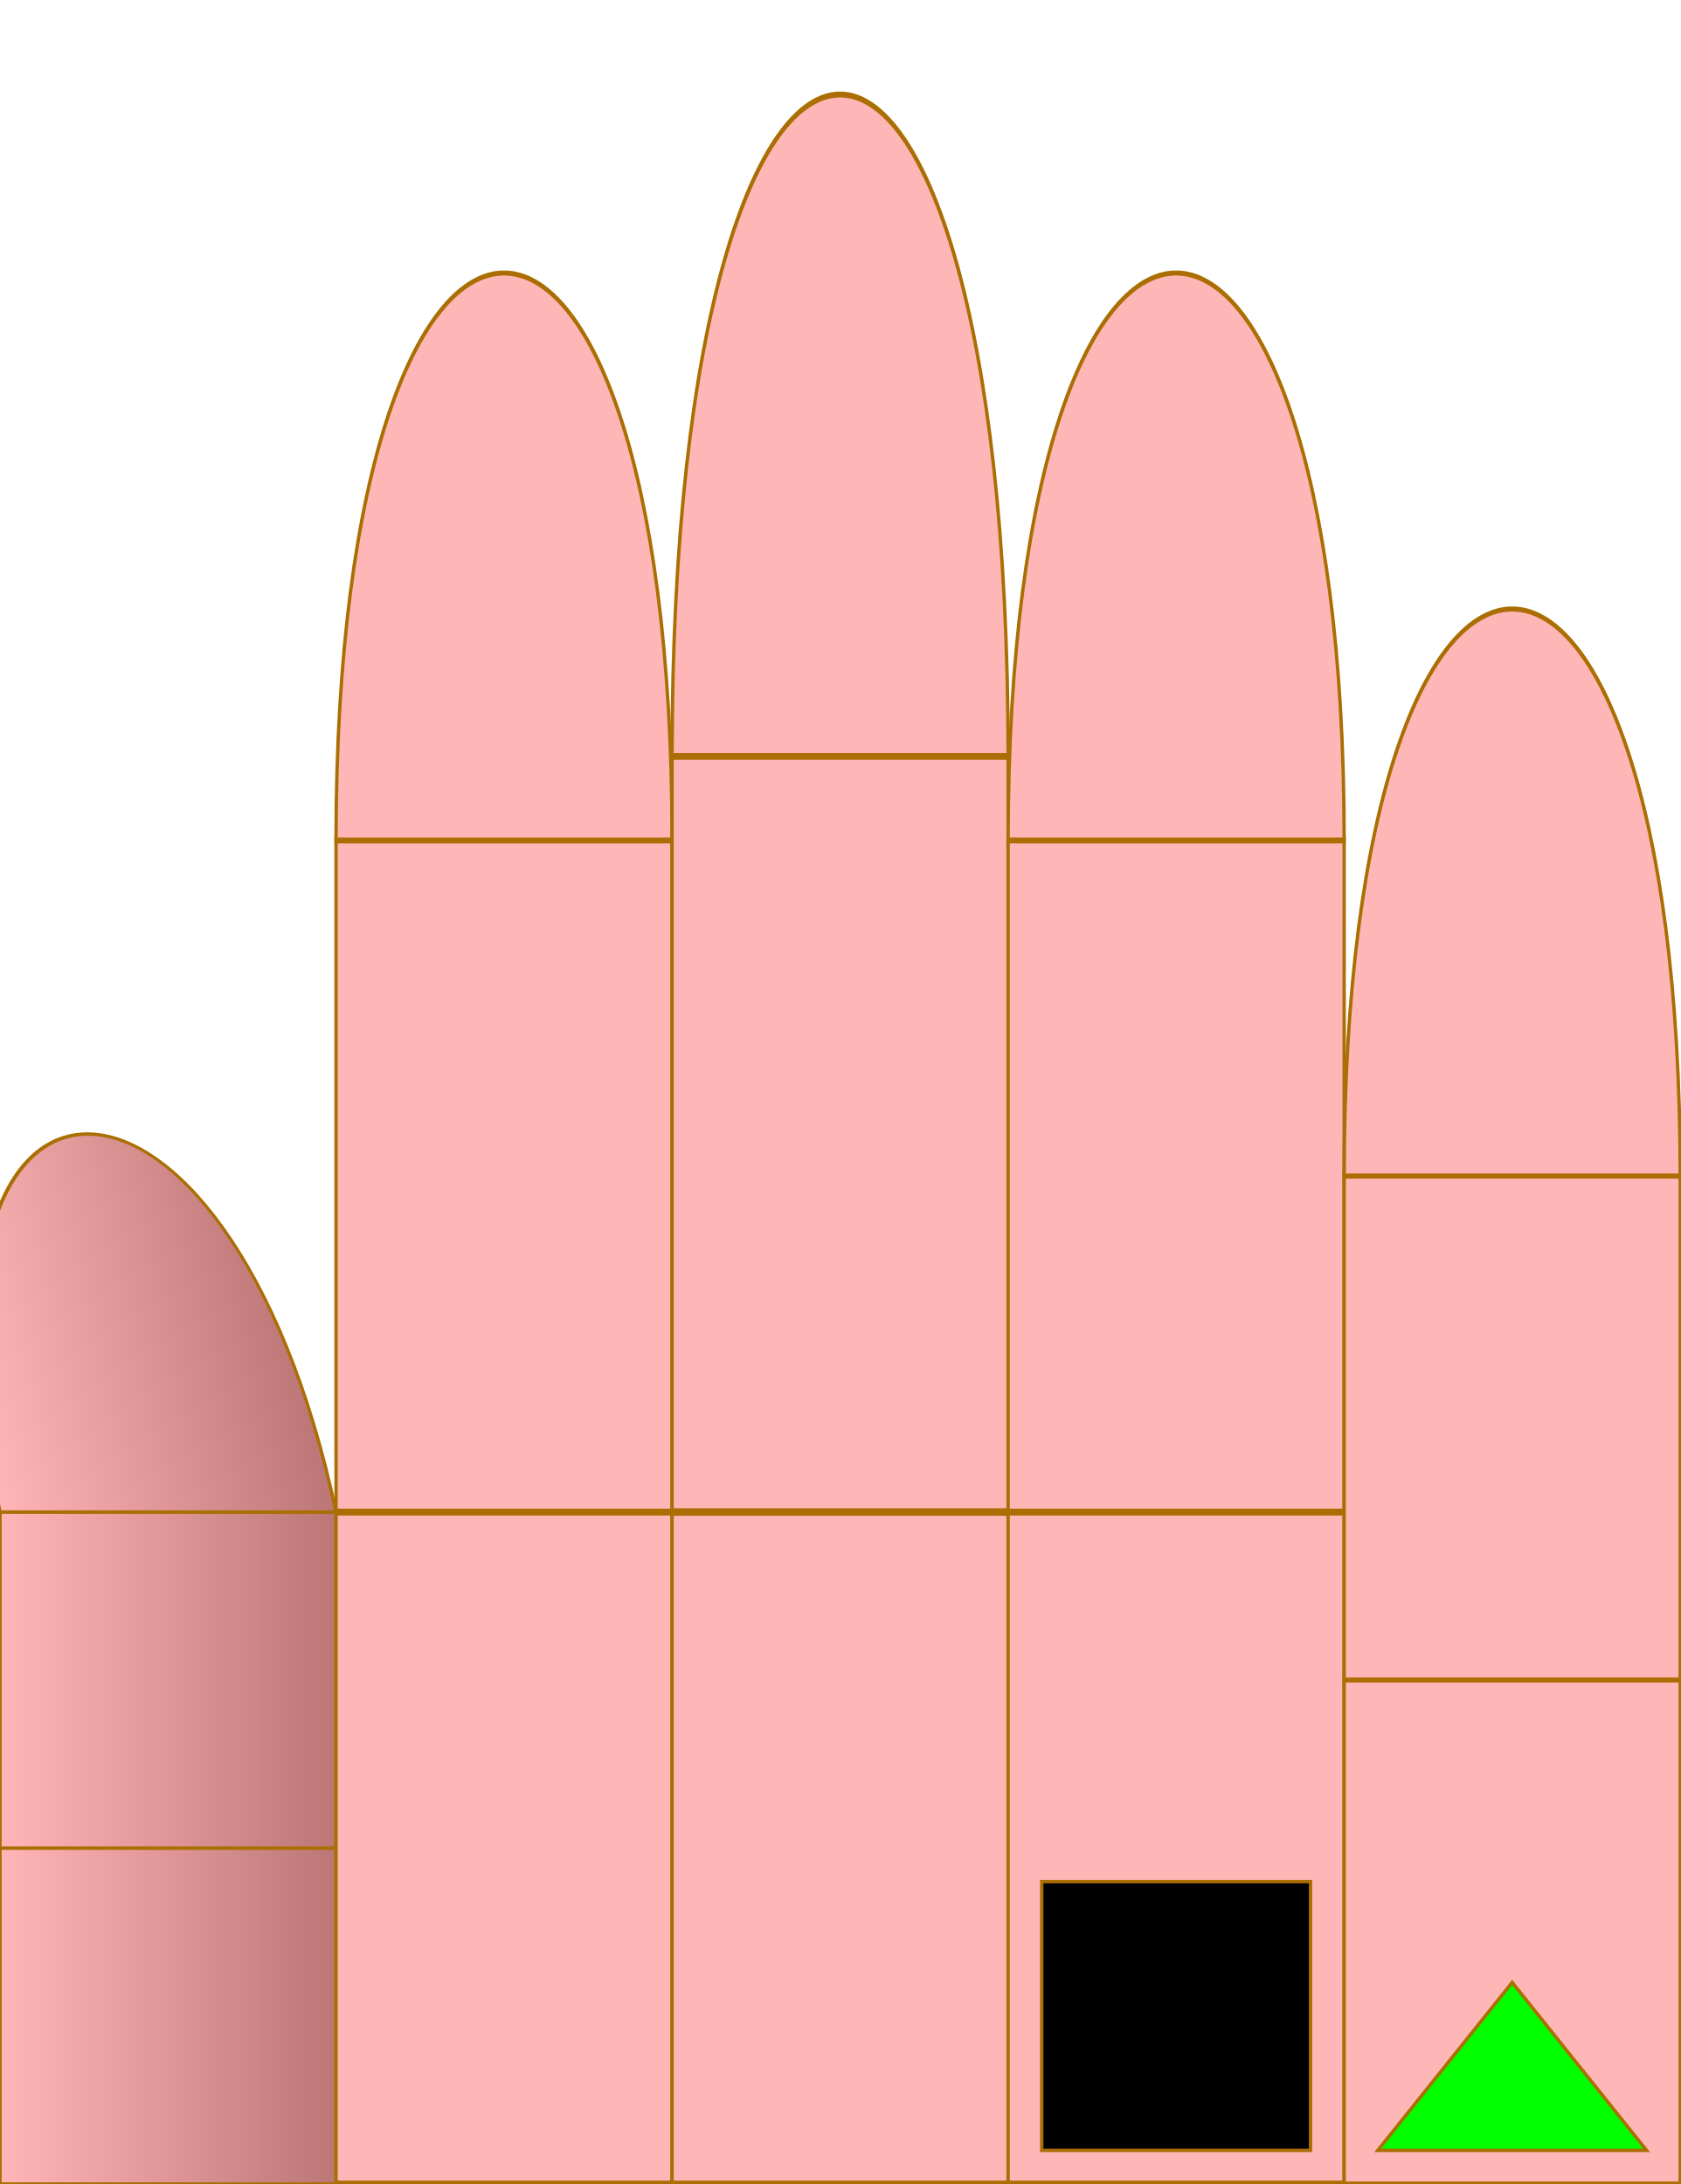
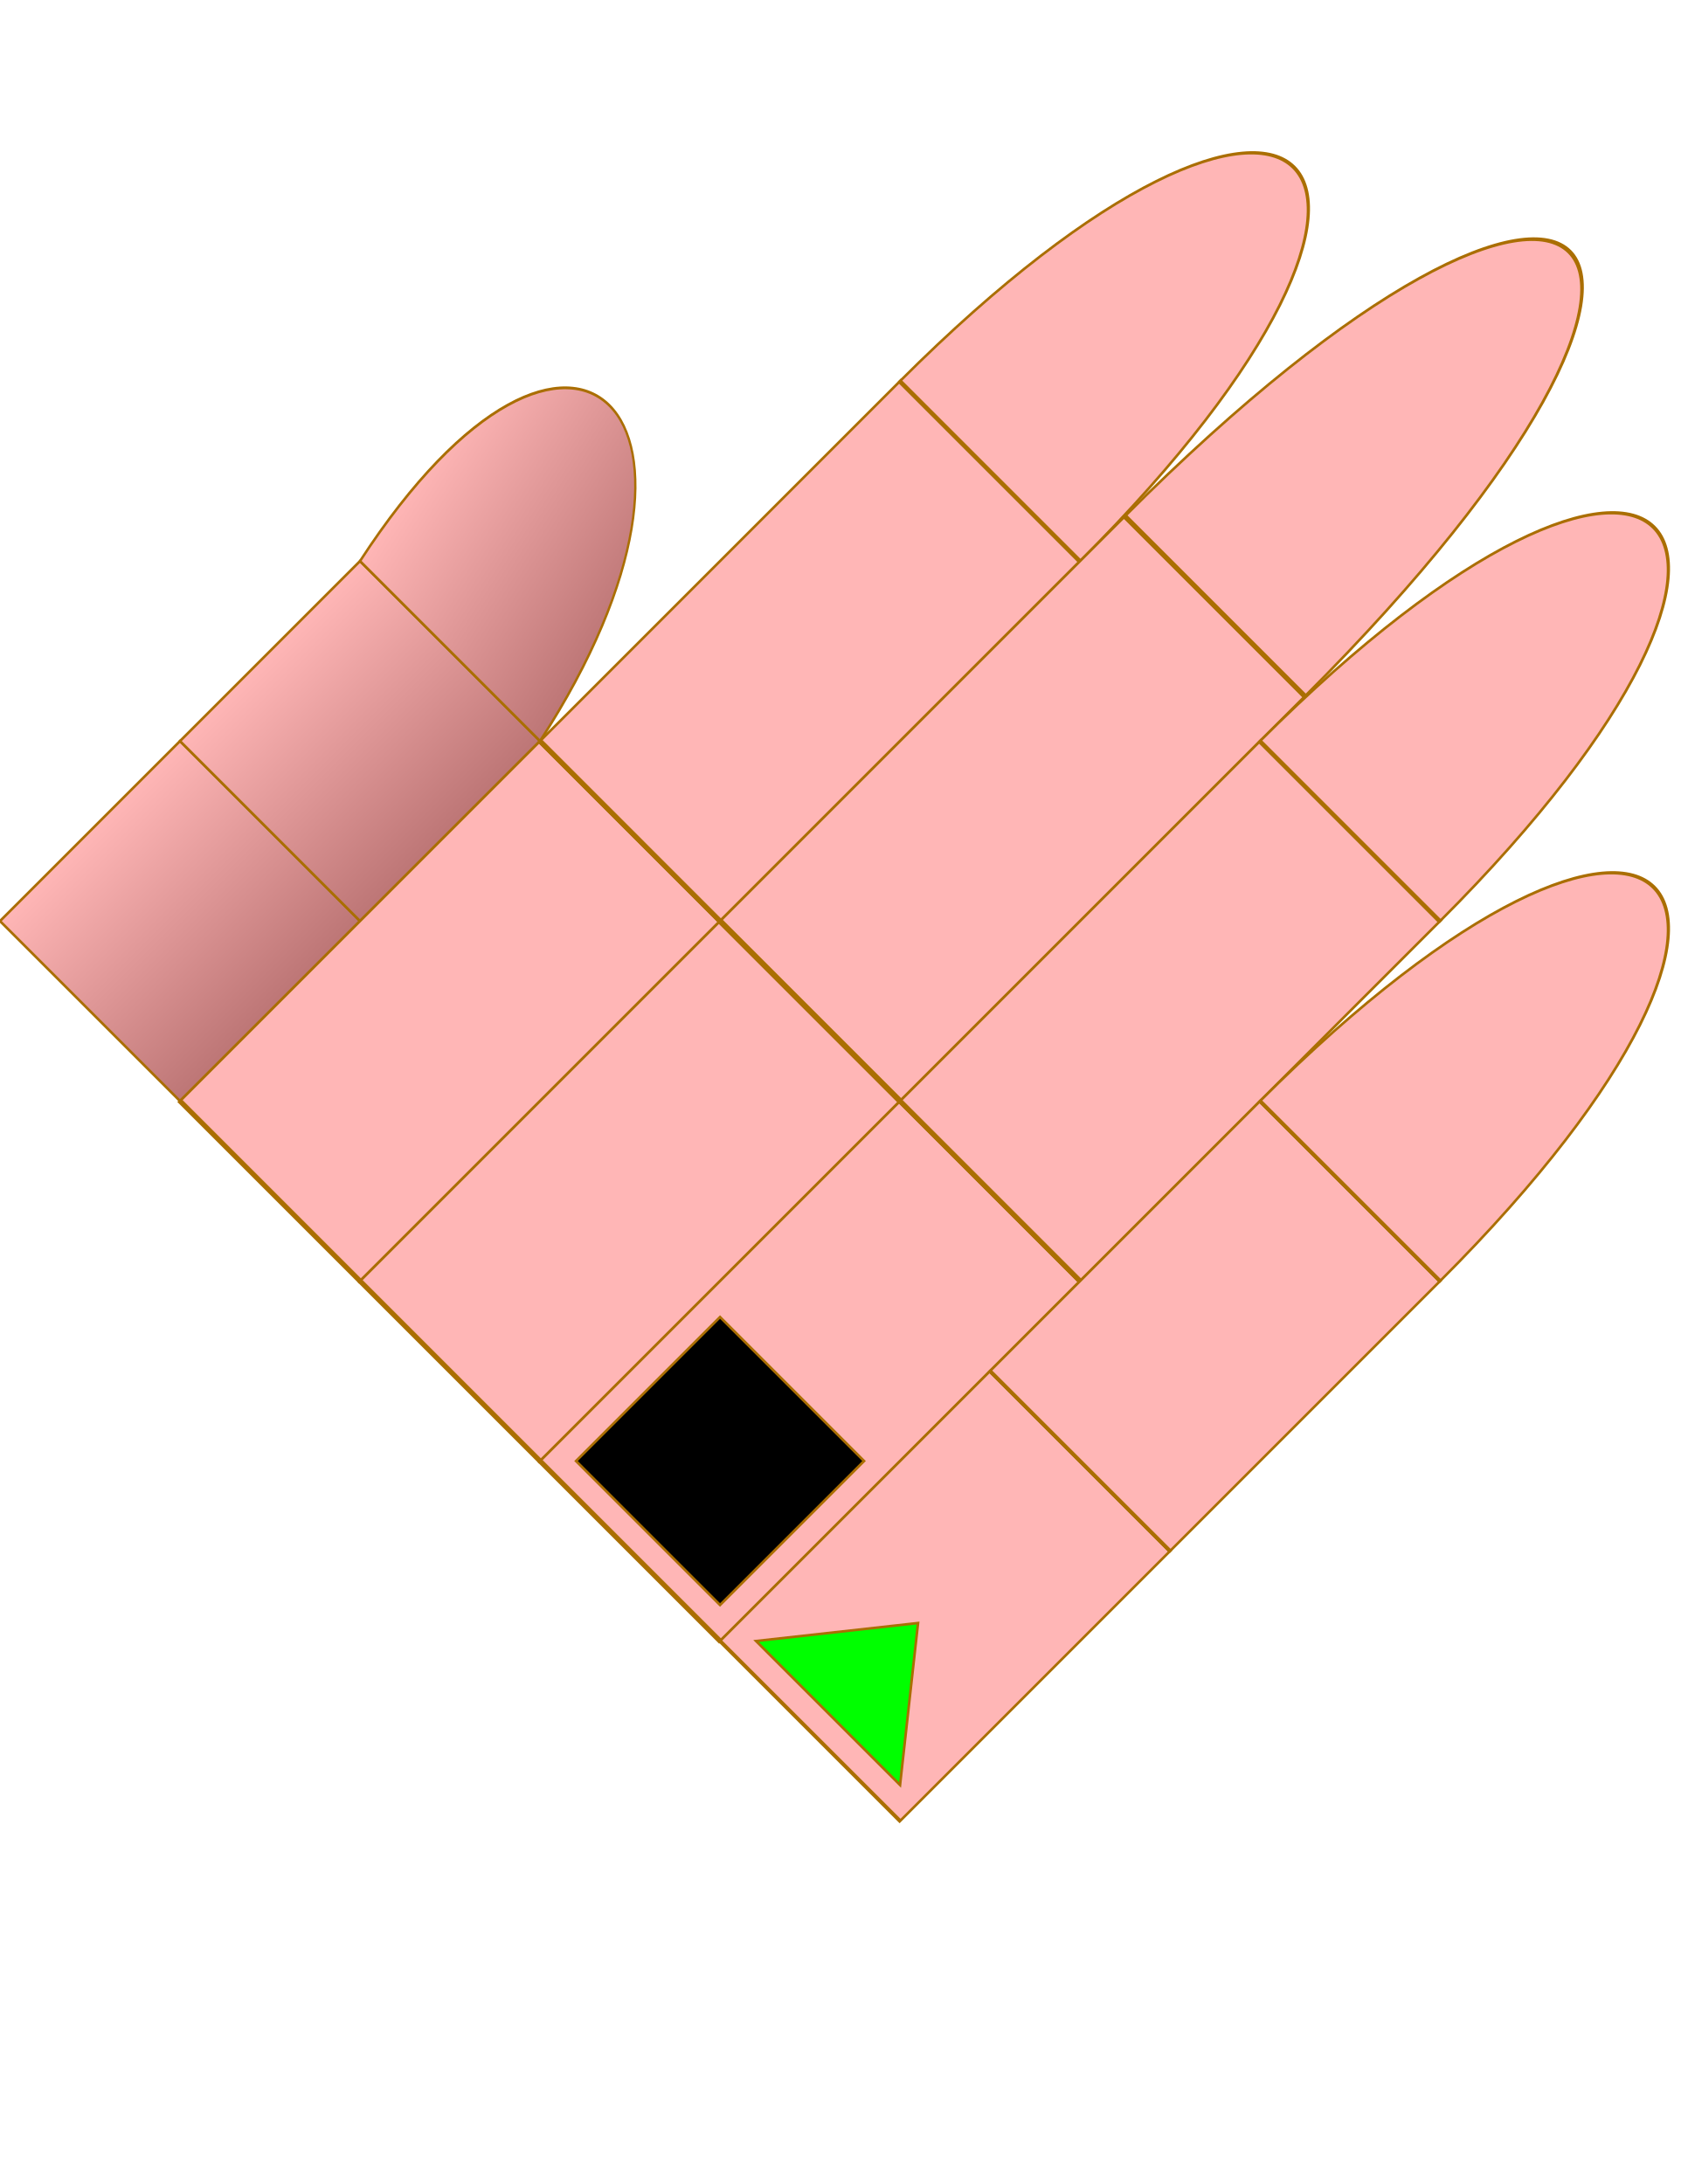
- <svg xmlns="http://www.w3.org/2000/svg" id="chord-hand" viewBox="0 0 50 65" width="500" height="650">
+ <svg xmlns="http://www.w3.org/2000/svg" id="chord-hand" viewBox="0 0 66 70" width="500" height="650">
  <style>
        #hand g use {
            stroke: #aa6e02 ;
            stroke-width: 0.1px;
        }
        #thumb {
            fill: url("#thumbGradient");
        }
        #index {
            fill: #ffb6b6ff;
        }
        #middle {
            fill: #ffb6b6ff;
        }
        #ring {
            fill: #ffb6b6ff;
        }
        #pinky {
            fill: #ffb6b6ff;
        }
    </style>
  <defs>
    <linearGradient id="thumbGradient" x1="1" x2="1" y1="0" y2="1">
      <stop offset="0%" stop-color="#ffb6b6ff" />
      <stop offset="100%" stop-color="#BD7676" />
    </linearGradient>
    <linearGradient id="fingerGradient" x1="1" x2="1" y1="0" y2="1">
      <stop offset="0%" stop-color="#BD7676" />
      <stop offset="50%" stop-color="#ffb6b6ff" />
      <stop offset="100%" stop-color="#BD7676" />
    </linearGradient>
    <radialGradient id="roundTipGradient" cx="50%" cy="50%" r="50%" fx="50%" fy="50%">
      <stop offset="0%" stop-color="#ffb6b6ff" />
      <stop offset="100%" stop-color="#BD7676" />
    </radialGradient>
    <path id="phalange" d="                 M 0 0                  L 10 0                 L 10 10                 L 0 10                 Z" stroke-width="useCurrent" stroke="useCurrent" />
    <path id="tip" d="                 M 0 0                  C 15 0, 15 10, 0 10                 L 0 10                 Z" stroke-width="useCurrent" stroke="useCurrent" />
    <circrle id="round-tip" cx="0" cy="5" r="5" fill="url('#roundTipGradient')" />
    <polygon id="start" points="1,1 6,5 1,9" fill="#0F0F" z-index="1010" />
    <rect id="start-stop" y="1" x="6" width="3" height="8" fill="#000F" z-index="1000" />
    <rect id="stop" y="1" width="8" height="8" fill="#000F" z-index="1000" />
    <circle id="dot" cx="3" cy="5" r="2" stroke="none" />
  </defs>
-   <g id="hand" viewBox="0 0 50 63" x="0" y="0" transform="rotate(-90) translate(-65,0)">
+   <g id="hand" viewBox="0 0 60 73" x="0" y="0" transform="rotate(-45) translate(-20,20)">
    <g id="thumb">
      <use id="me" href="#phalange" transform="translate(0,0)" />
      <use id="mf" href="#phalange" transform="translate(10,0)" />
      <use id="pf" href="#tip" transform="translate(20,0) scale(1,1) skewY(-12)" />
    </g>
    <g id="index" transform="translate(0,10)">
      <use id="me" href="#phalange" transform="translate(0,0) scale(2,1)" />
      <use id="mf" href="#phalange" transform="translate(20,0) scale(2,1) " />
      <use id="pf" href="#tip" transform="translate(40,0) scale(1.5,1) " />
    </g>
    <g id="middle" transform="translate(0,20)">
      <use id="me" href="#phalange" transform="translate(0,0) scale(2,1) " />
      <use id="mf" href="#phalange" transform="translate(20,0) scale(2.25,1) " />
      <use id="pf" href="#tip" transform="translate(42.5,0) scale(1.75,1) " />
    </g>
    <g id="ring" transform="translate(0,30)">
      <use id="me" href="#phalange" transform="translate(0,0) scale(2,1) " />
      <use id="mf" href="#phalange" transform="translate(20,0) scale(2,1) " />
      <use id="pf" href="#tip" transform="translate(40,0) scale(1.5,1) " />
      <use id="stop" href="#stop" x="1" />
    </g>
    <g id="pinky" transform="translate(0,40)">
      <use id="me" href="#phalange" transform="translate(0,0) scale(1.5,1) " />
      <use id="mf" href="#phalange" transform="translate(15,0) scale(1.5,1) " />
      <use id="pf" href="#tip" transform="translate(30,0) scale(1.5,1) " />
      <use id="start" href="#start" x="0" />
    </g>
  </g>
</svg>
